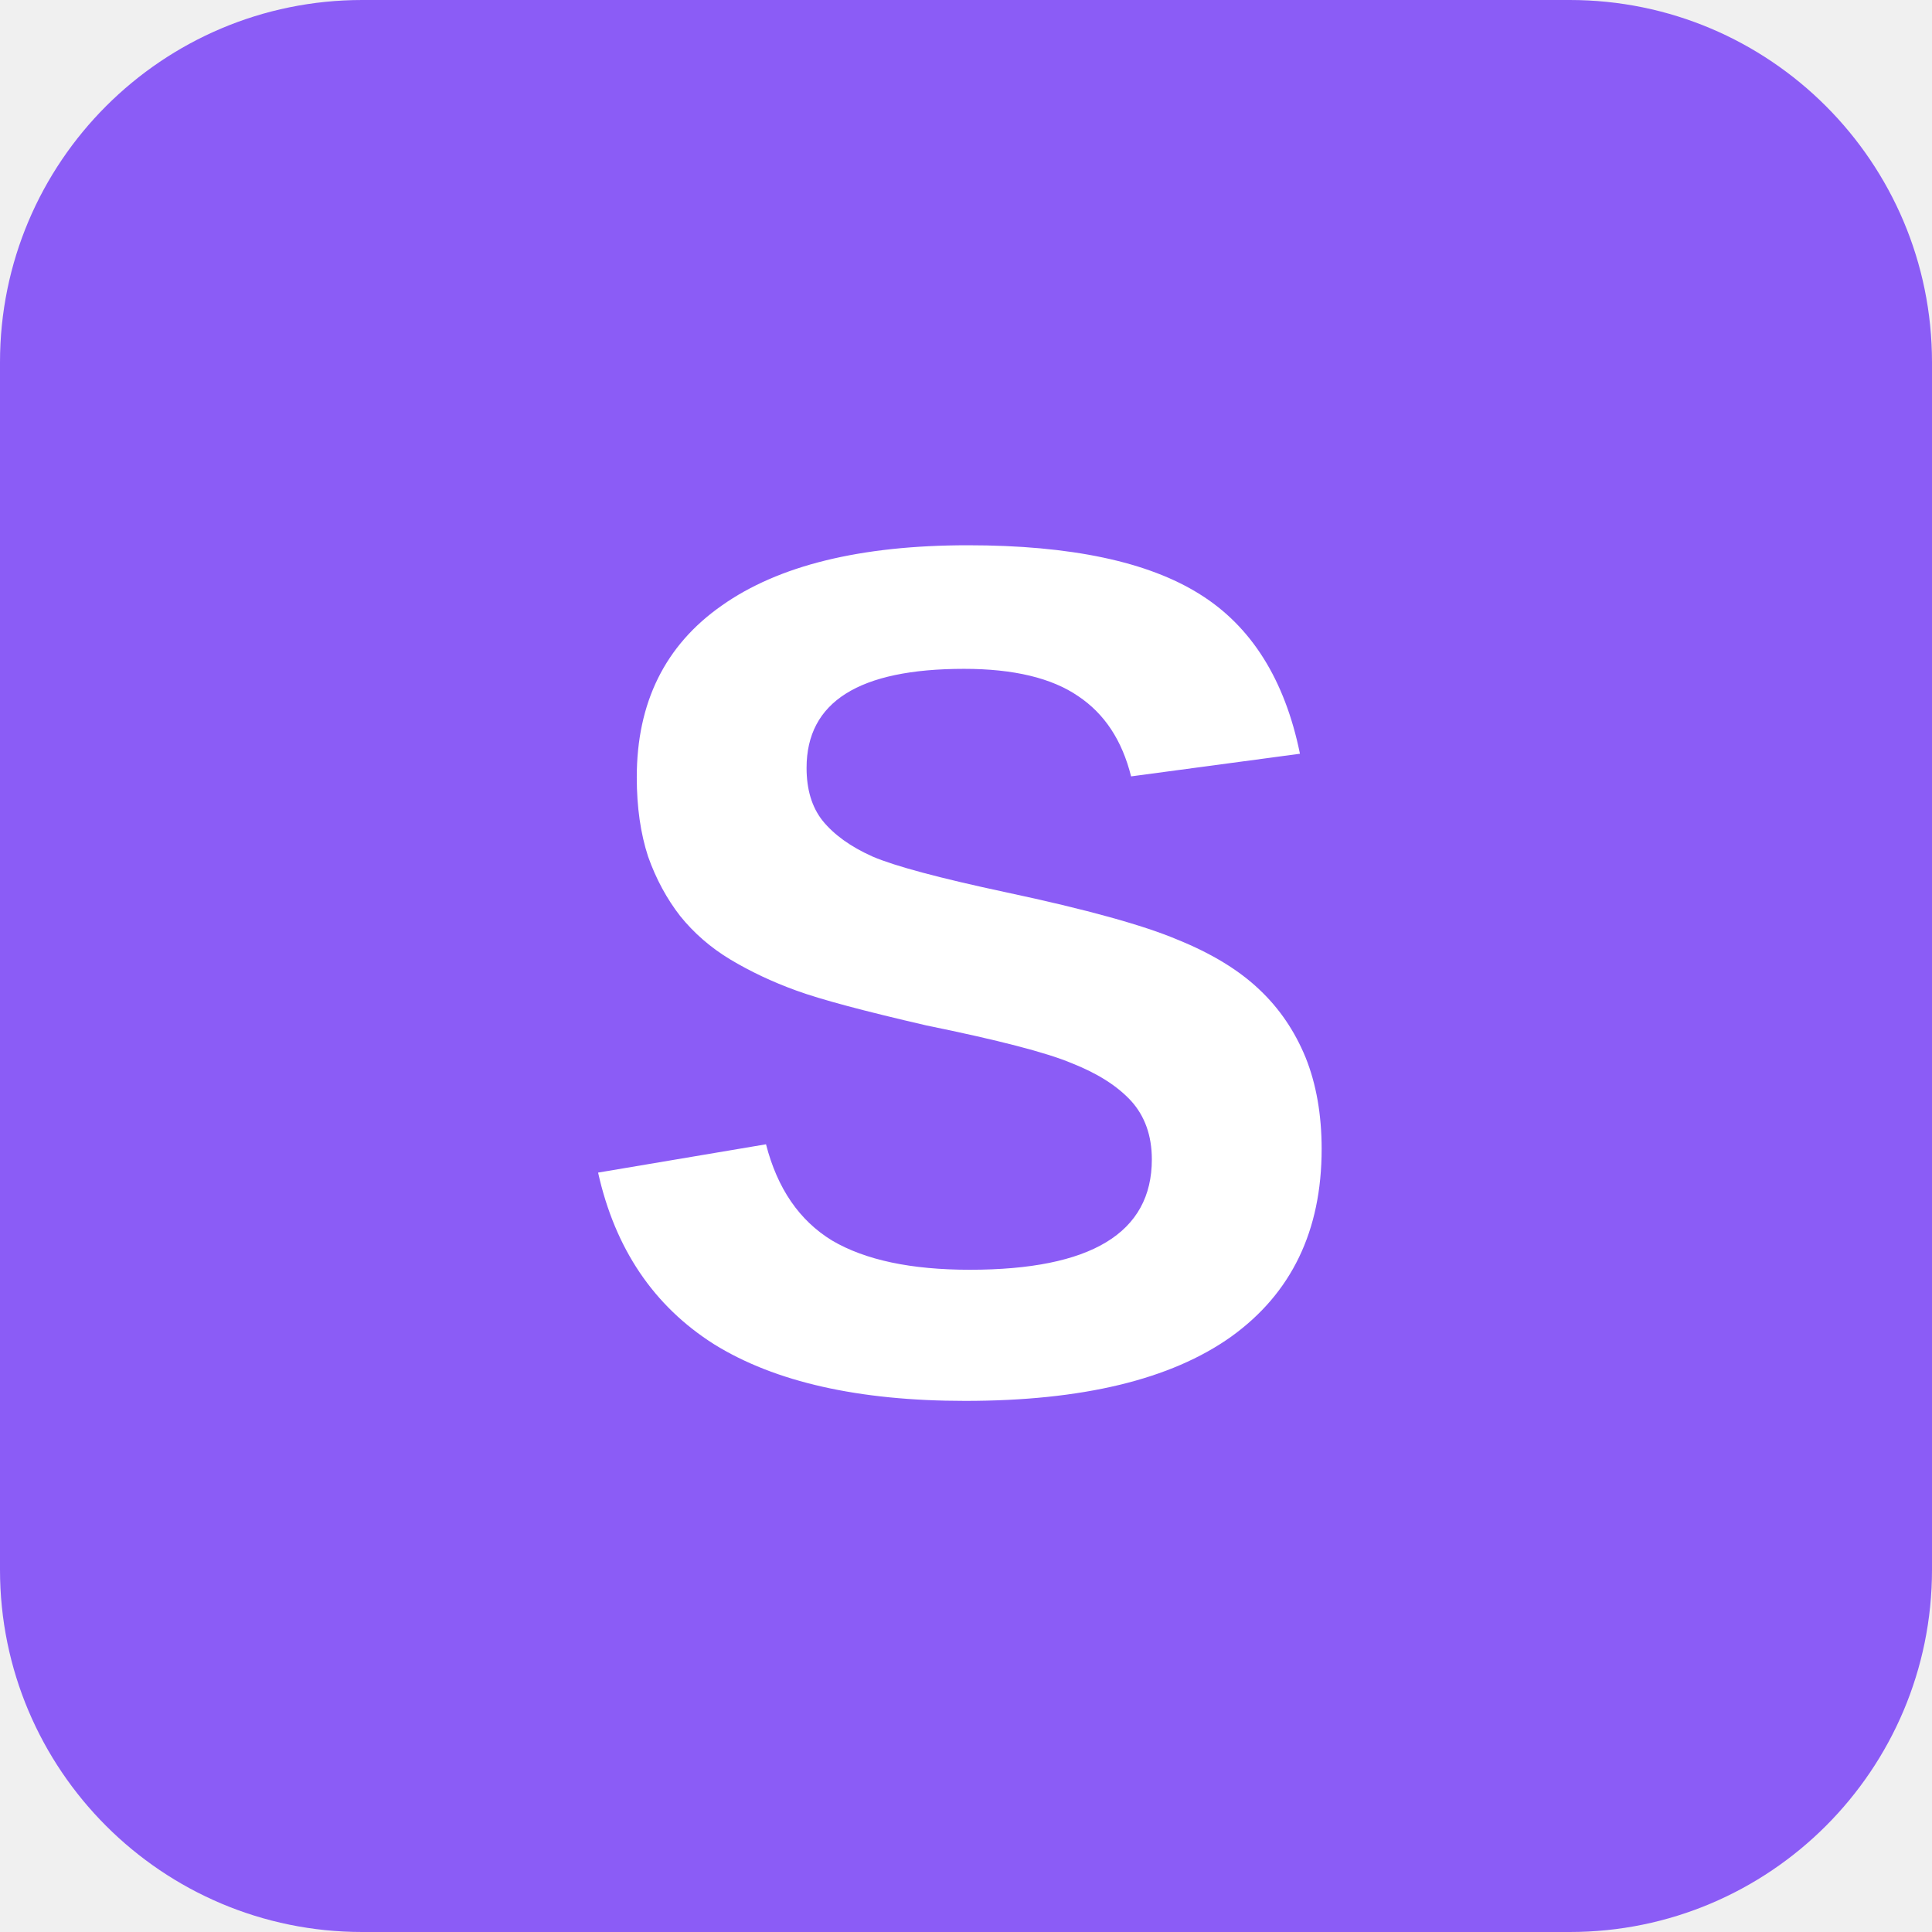
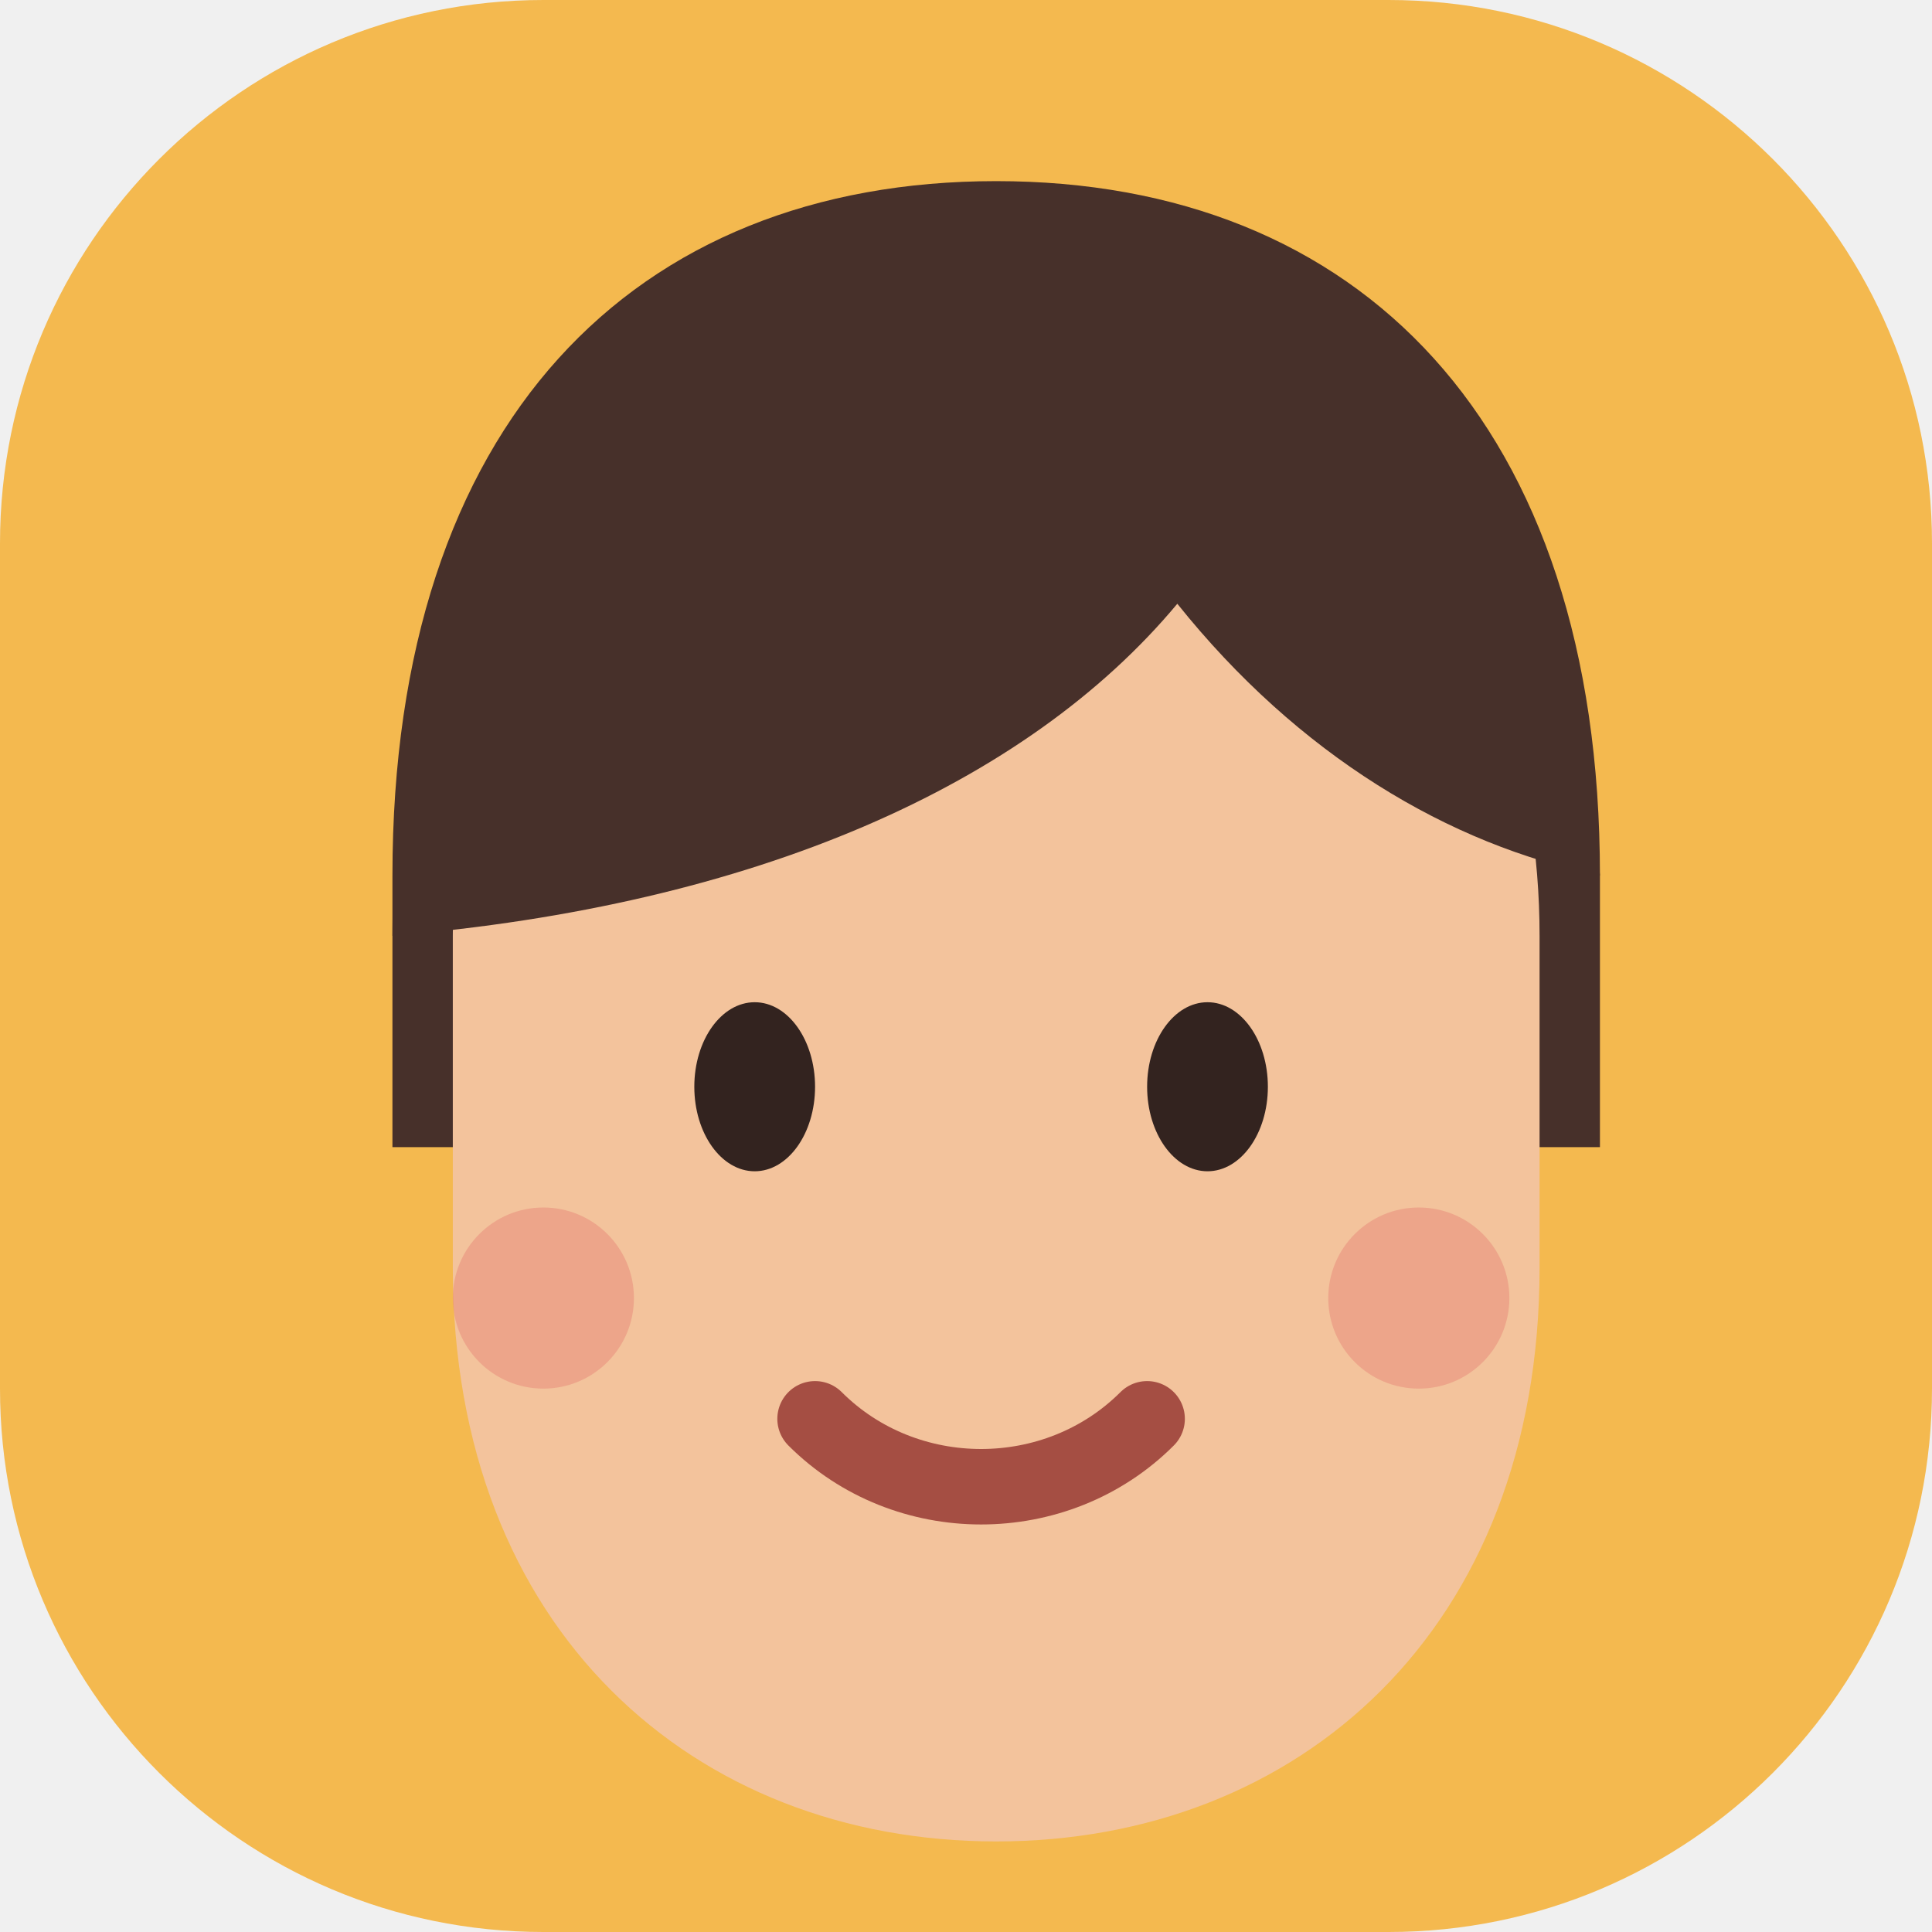
- <svg xmlns="http://www.w3.org/2000/svg" width="32" height="32" viewBox="0 0 32 32" fill="none">
-   <rect width="32" height="32" rx="6" fill="#8B5CF6" />
-   <text x="16" y="23" font-family="Arial, sans-serif" font-size="20" font-weight="bold" fill="white" text-anchor="middle">S</text>
+ <svg xmlns="http://www.w3.org/2000/svg" viewBox="0 0 64 64">
+   <rect width="64" height="64" rx="18" fill="#f4b94f" />
+   <path d="M13 29c0-15 8-23 20-23s20 8 20 23v9H13z" fill="#47302a" />
+   <path d="M15 31c0-11 7-19 18-19s18 8 18 19v11c0 12-8 19-18 19s-18-7-18-19z" fill="#f3c39c" />
+   <path d="M13 31c0-14 7-24 20-24 11 0 19 8 20 22-5-1-10-4-14-9-5 6-14 10-26 11z" fill="#47302a" />
+   <ellipse cx="25" cy="36" rx="2" ry="2.8" fill="#33231f" />
+   <ellipse cx="40" cy="36" rx="2" ry="2.8" fill="#33231f" />
+   <path d="M27 47c3 3 8 3 11 0" fill="none" stroke="#a54e43" stroke-linecap="round" stroke-width="2.5" />
+   <circle cx="18" cy="43" r="3" fill="#e88d7b" opacity=".55" />
+   <circle cx="47" cy="43" r="3" fill="#e88d7b" opacity=".55" />
</svg>
